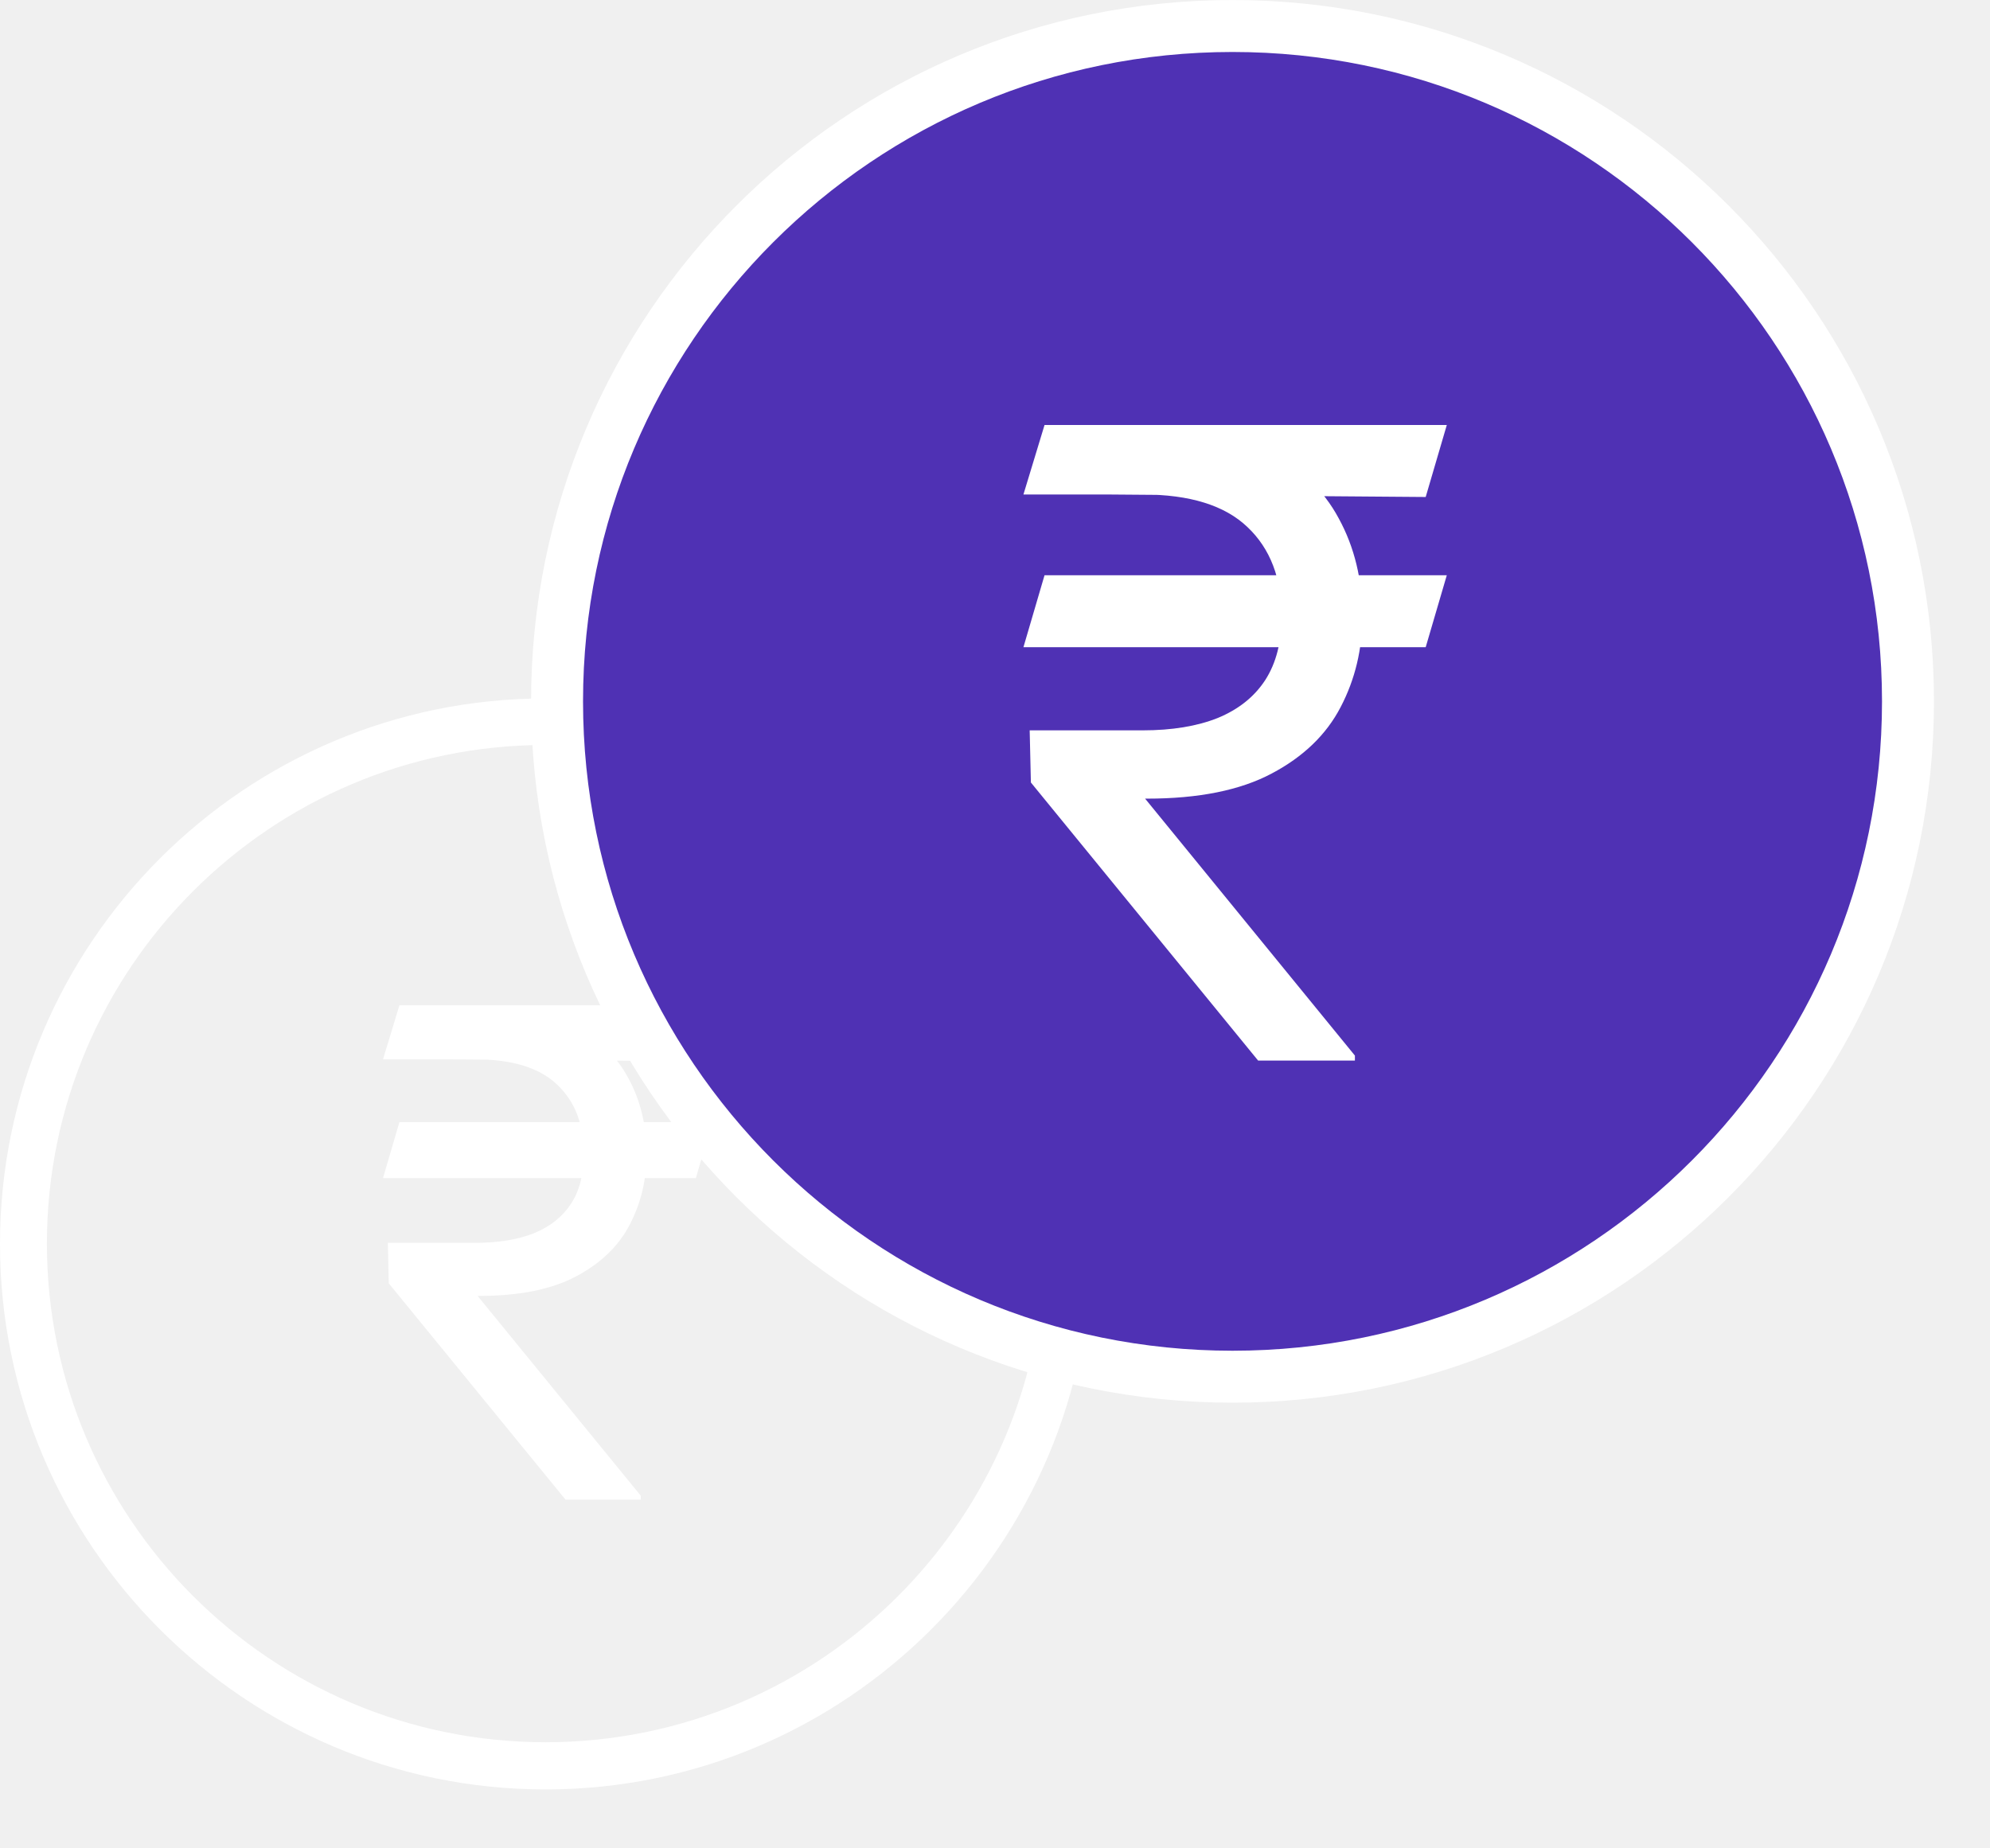
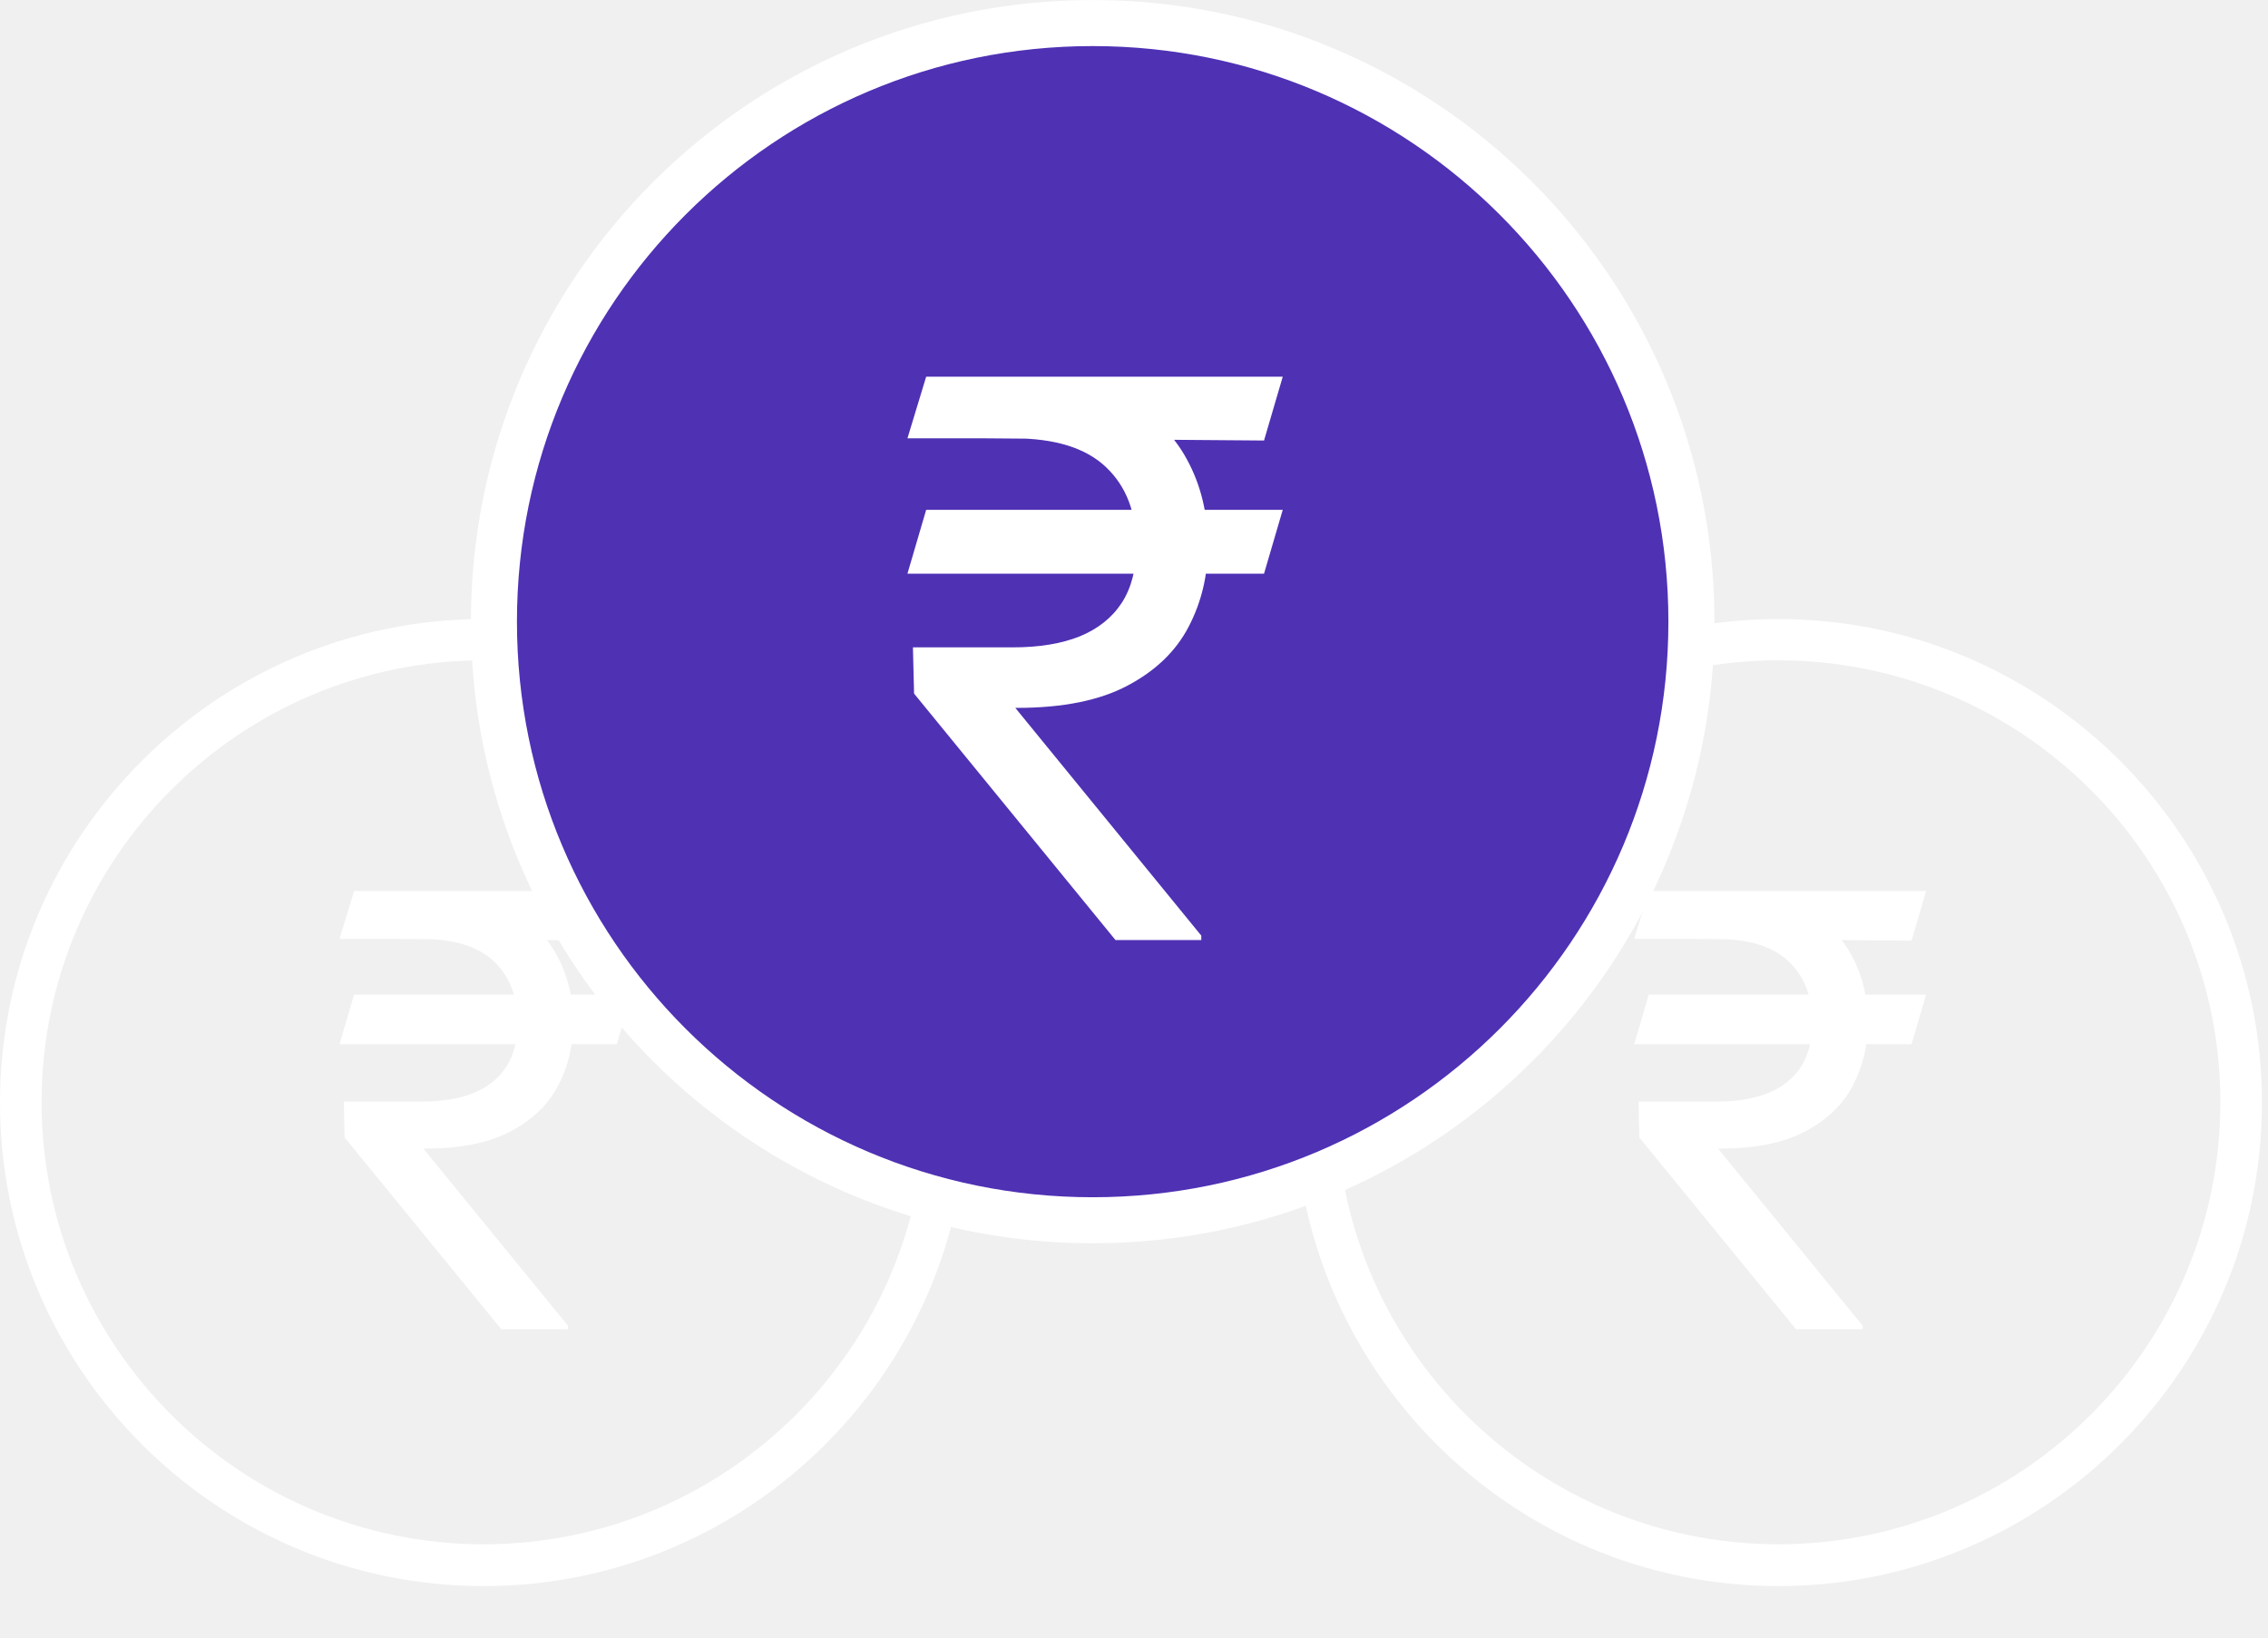
- <svg xmlns="http://www.w3.org/2000/svg" width="28" height="26" viewBox="0 0 28 26" fill="none">
+ <svg xmlns="http://www.w3.org/2000/svg" width="36" height="26" viewBox="0 0 36 26" fill="none">
+   <path d="M28.227 25.182C23.995 25.182 20.551 21.738 20.551 17.506C20.551 13.273 23.995 9.829 28.227 9.829C32.459 9.829 35.904 13.273 35.904 17.506C35.904 21.738 32.459 25.182 28.227 25.182ZM28.227 10.484C24.357 10.484 21.21 13.631 21.21 17.501C21.21 21.371 24.357 24.518 28.227 24.518C32.097 24.518 35.244 21.371 35.244 17.501C35.244 13.631 32.097 10.484 28.227 10.484Z" fill="white" />
+   <path d="M30.573 15.791L30.342 16.579H25.94L26.171 15.791H30.573ZM28.508 21.104L26.021 18.06L26.008 17.49H27.244C27.566 17.49 27.84 17.444 28.066 17.354C28.292 17.261 28.466 17.123 28.586 16.939C28.706 16.754 28.766 16.52 28.766 16.24C28.766 15.825 28.641 15.5 28.392 15.265C28.143 15.027 27.76 14.908 27.244 14.908H25.94L26.171 14.147H27.244C27.797 14.147 28.249 14.239 28.603 14.423C28.958 14.604 29.221 14.853 29.391 15.17C29.563 15.485 29.649 15.841 29.649 16.24C29.649 16.6 29.569 16.931 29.411 17.235C29.255 17.536 29.003 17.778 28.657 17.962C28.313 18.145 27.858 18.237 27.291 18.237H27.271L29.567 21.049V21.104H28.508ZM30.573 14.147L30.342 14.935L26.877 14.908L27.108 14.147H30.573Z" fill="white" />
  <path d="M7.676 25.182C3.444 25.182 0 21.738 0 17.506C0 13.273 3.444 9.829 7.676 9.829C11.909 9.829 15.353 13.273 15.353 17.506C15.353 21.738 11.909 25.182 7.676 25.182ZM7.676 10.484C3.806 10.484 0.66 13.631 0.66 17.501C0.66 21.371 3.806 24.518 7.676 24.518C11.547 24.518 14.693 21.371 14.693 17.501C14.693 13.631 11.547 10.484 7.676 10.484Z" fill="white" />
  <path d="M10.022 15.791L9.791 16.579H5.389L5.62 15.791H10.022ZM7.957 21.104L5.47 18.06L5.457 17.49H6.693C7.015 17.49 7.289 17.444 7.515 17.354C7.742 17.261 7.915 17.123 8.035 16.939C8.155 16.754 8.215 16.52 8.215 16.24C8.215 15.825 8.09 15.5 7.841 15.265C7.592 15.027 7.209 14.908 6.693 14.908H5.389L5.62 14.147H6.693C7.246 14.147 7.699 14.239 8.052 14.423C8.407 14.604 8.67 14.853 8.84 15.17C9.012 15.485 9.098 15.841 9.098 16.24C9.098 16.6 9.019 16.931 8.86 17.235C8.704 17.536 8.453 17.778 8.106 17.962C7.762 18.145 7.307 18.237 6.741 18.237H6.72L9.016 21.049V21.104H7.957ZM10.022 14.147L9.791 14.935L6.326 14.908L6.557 14.147H10.022Z" fill="white" />
-   <circle cx="17.342" cy="9.87" r="9.504" fill="#4F31B4" stroke="white" stroke-width="0.731" />
-   <path d="M20.357 8.095L20.06 9.108H14.4L14.697 8.095H20.357ZM17.702 14.925L14.505 11.012L14.488 10.278H16.077C16.491 10.278 16.843 10.22 17.134 10.104C17.425 9.984 17.648 9.807 17.802 9.571C17.956 9.332 18.033 9.032 18.033 8.671C18.033 8.139 17.873 7.721 17.553 7.418C17.233 7.112 16.741 6.959 16.077 6.959H14.4L14.697 5.981H16.077C16.787 5.981 17.37 6.099 17.824 6.335C18.281 6.568 18.619 6.888 18.837 7.296C19.058 7.7 19.169 8.159 19.169 8.671C19.169 9.134 19.067 9.561 18.863 9.951C18.662 10.338 18.339 10.65 17.894 10.885C17.451 11.121 16.866 11.239 16.138 11.239H16.112L19.064 14.855V14.925H17.702ZM20.357 5.981L20.06 6.994L15.605 6.959L15.902 5.981H20.357Z" fill="white" />
+   <circle cx="17.344" cy="9.87" r="9.504" fill="#4F31B4" stroke="white" stroke-width="0.731" />
+   <path d="M20.361 8.095L20.064 9.108H14.404L14.701 8.095H20.361ZM17.706 14.925L14.509 11.012L14.491 10.278H16.081C16.494 10.278 16.847 10.22 17.138 10.104C17.429 9.984 17.652 9.807 17.806 9.571C17.96 9.332 18.037 9.032 18.037 8.671C18.037 8.139 17.877 7.721 17.557 7.418C17.237 7.112 16.745 6.959 16.081 6.959H14.404L14.701 5.981H16.081C16.791 5.981 17.374 6.099 17.828 6.335C18.285 6.568 18.622 6.888 18.841 7.296C19.062 7.7 19.173 8.159 19.173 8.671C19.173 9.134 19.071 9.561 18.867 9.951C18.666 10.338 18.343 10.65 17.898 10.885C17.455 11.121 16.87 11.239 16.142 11.239H16.116L19.068 14.855V14.925H17.706ZM20.361 5.981L20.064 6.994L15.609 6.959L15.906 5.981H20.361Z" fill="white" />
</svg>
